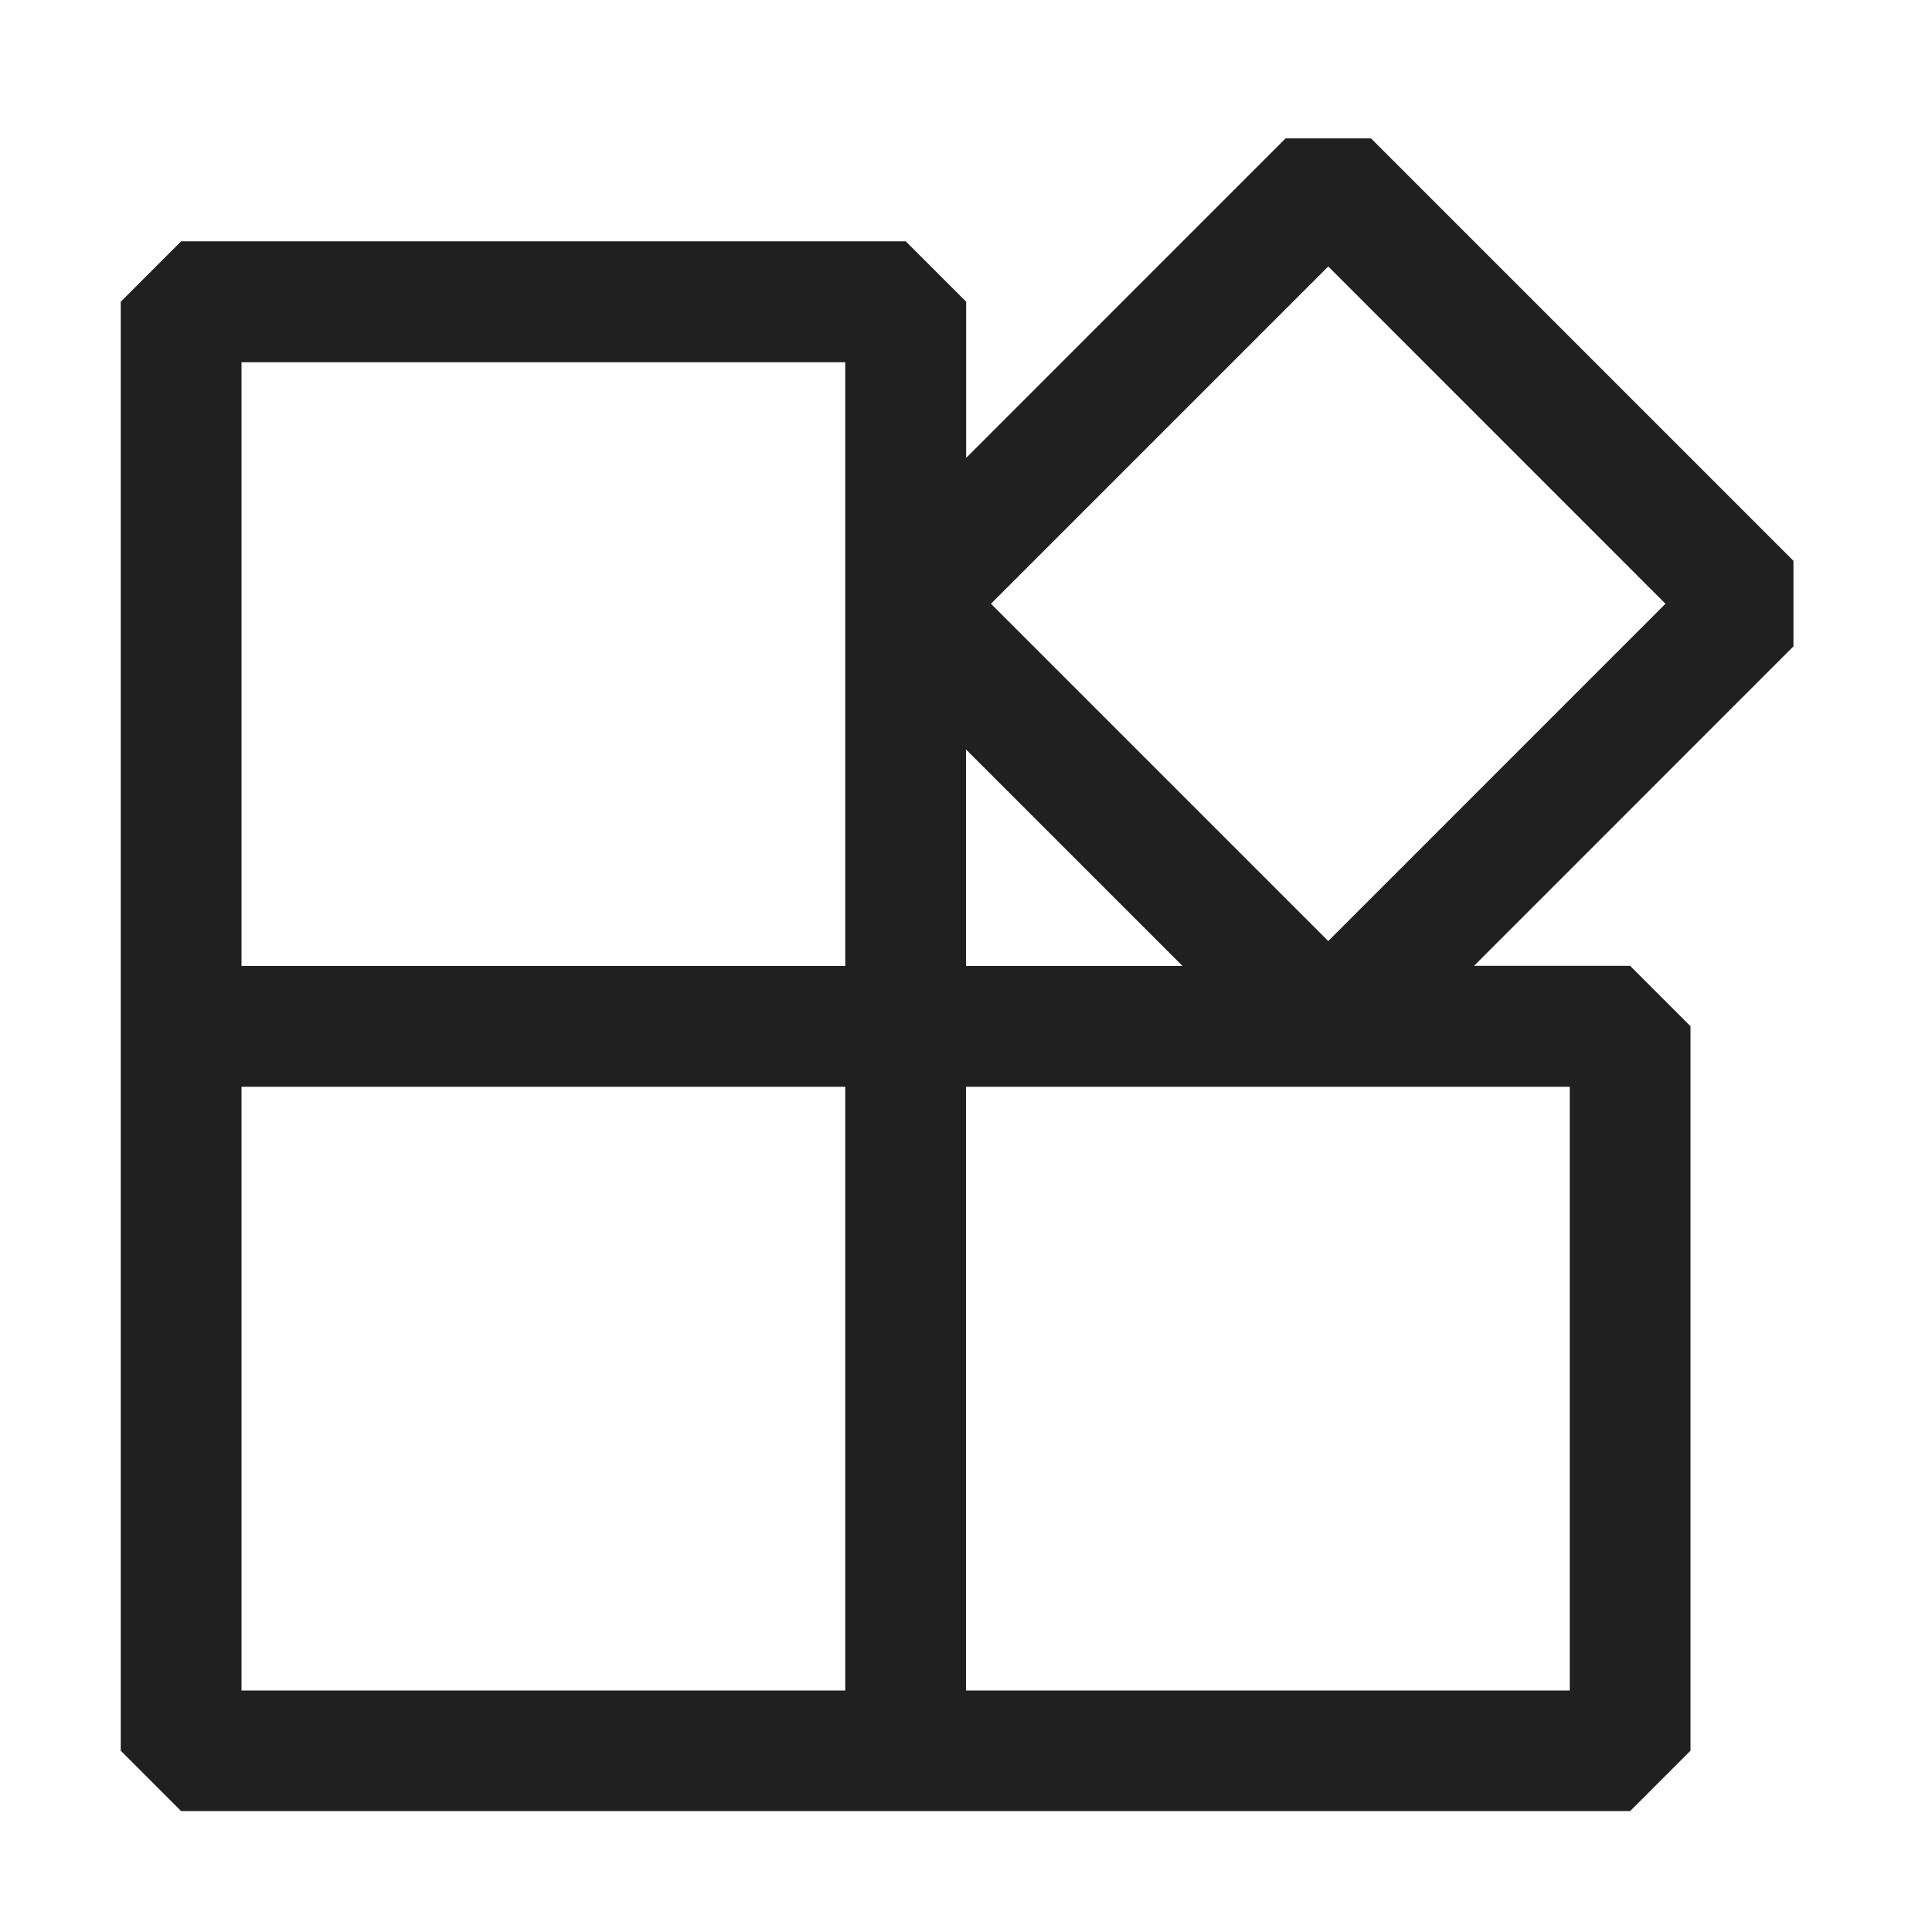
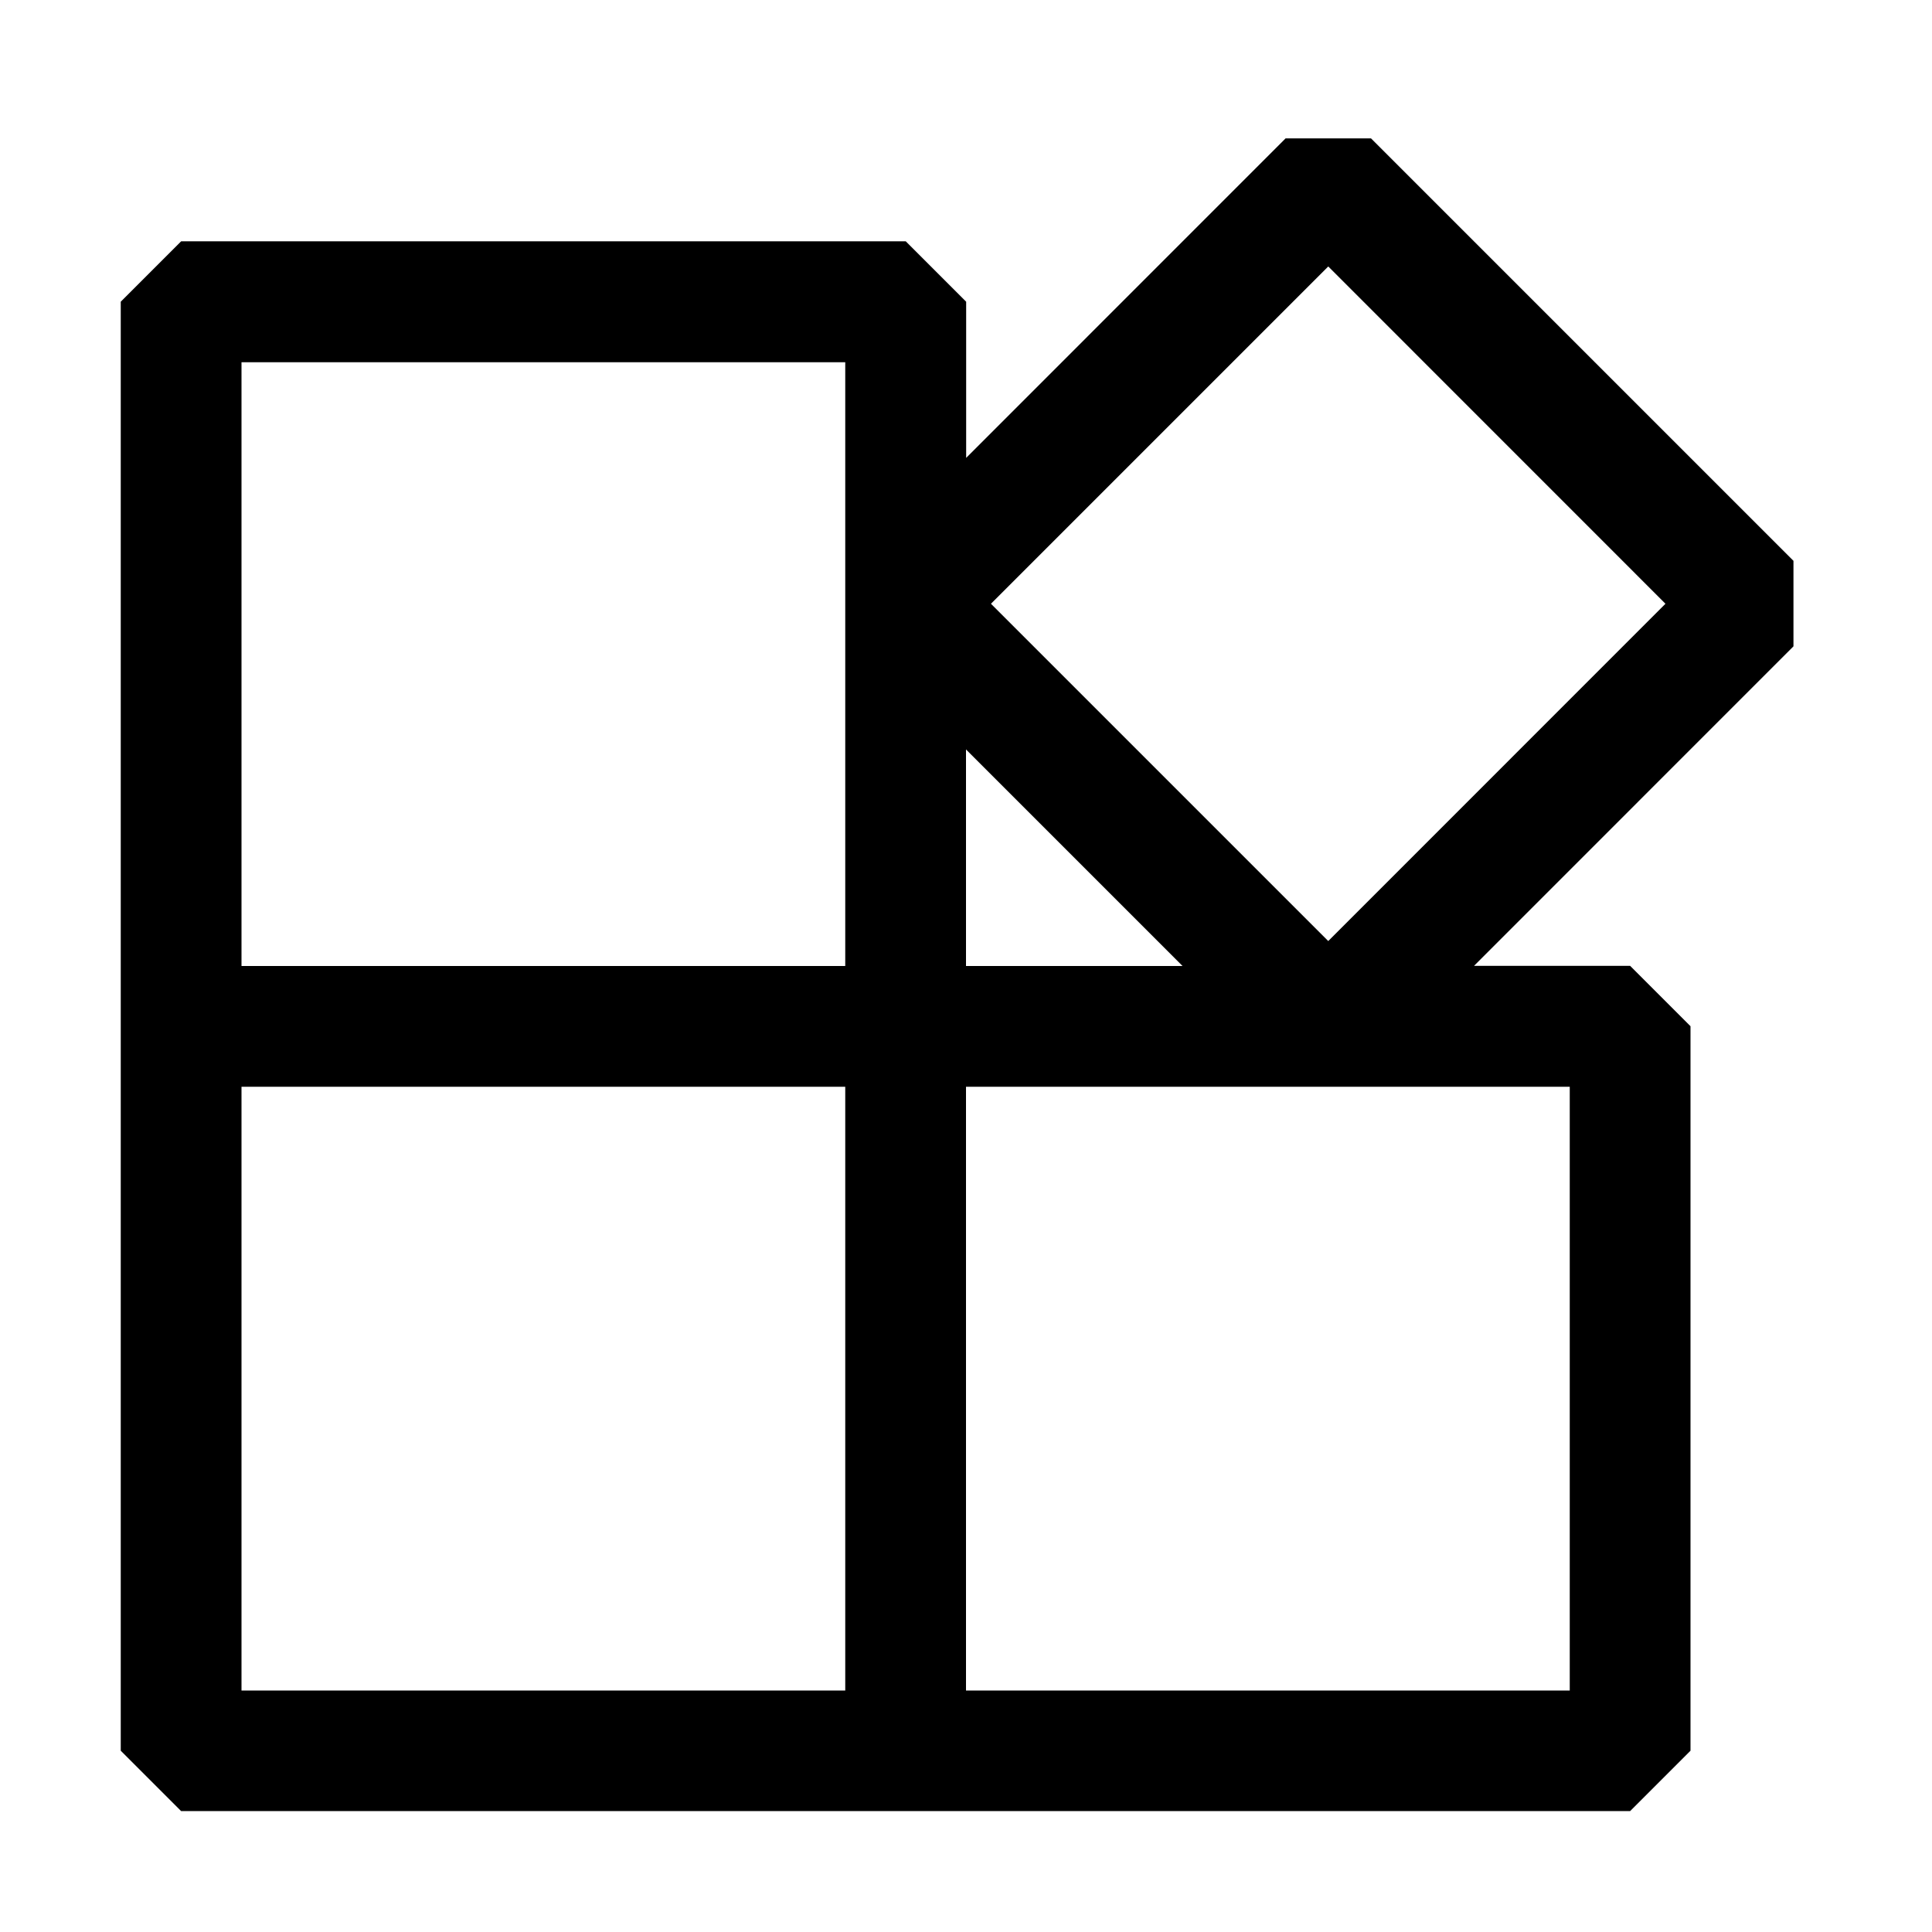
- <svg xmlns="http://www.w3.org/2000/svg" width="24" height="24" viewBox="0 0 24 24" fill="none">
-   <path d="M22.281 6.969L17.031 1.719H15.97L12.002 5.688V3.748L11.252 2.998H2.25L1.5 3.748V21.748L2.25 22.498H20.25L21 21.748V12.748L20.25 11.998H18.311L22.279 8.029V6.969H22.281ZM3 4.5H10.5V12H3V4.5ZM3 13.5H10.5V21H3V13.5ZM19.5 21H12V13.5H19.5V21ZM12 12V9.31L14.69 12H12ZM16.5 11.69L12.31 7.5L16.5 3.31L20.689 7.5L16.5 11.69Z" fill="#202020" />
+ <svg xmlns="http://www.w3.org/2000/svg" width="24" height="24" viewBox="0 0 24 24" fill="currentColor">
+   <path d="M22.281 6.969L17.031 1.719H15.97L12.002 5.688V3.748L11.252 2.998H2.25L1.5 3.748V21.748L2.25 22.498H20.25L21 21.748V12.748L20.25 11.998H18.311L22.279 8.029V6.969H22.281ZM3 4.5H10.5V12H3V4.5ZM3 13.5H10.5V21H3V13.5ZM19.5 21H12V13.5H19.5V21ZM12 12V9.31L14.69 12H12ZM16.5 11.69L12.31 7.5L16.5 3.31L20.689 7.5L16.5 11.69Z" />
</svg>
